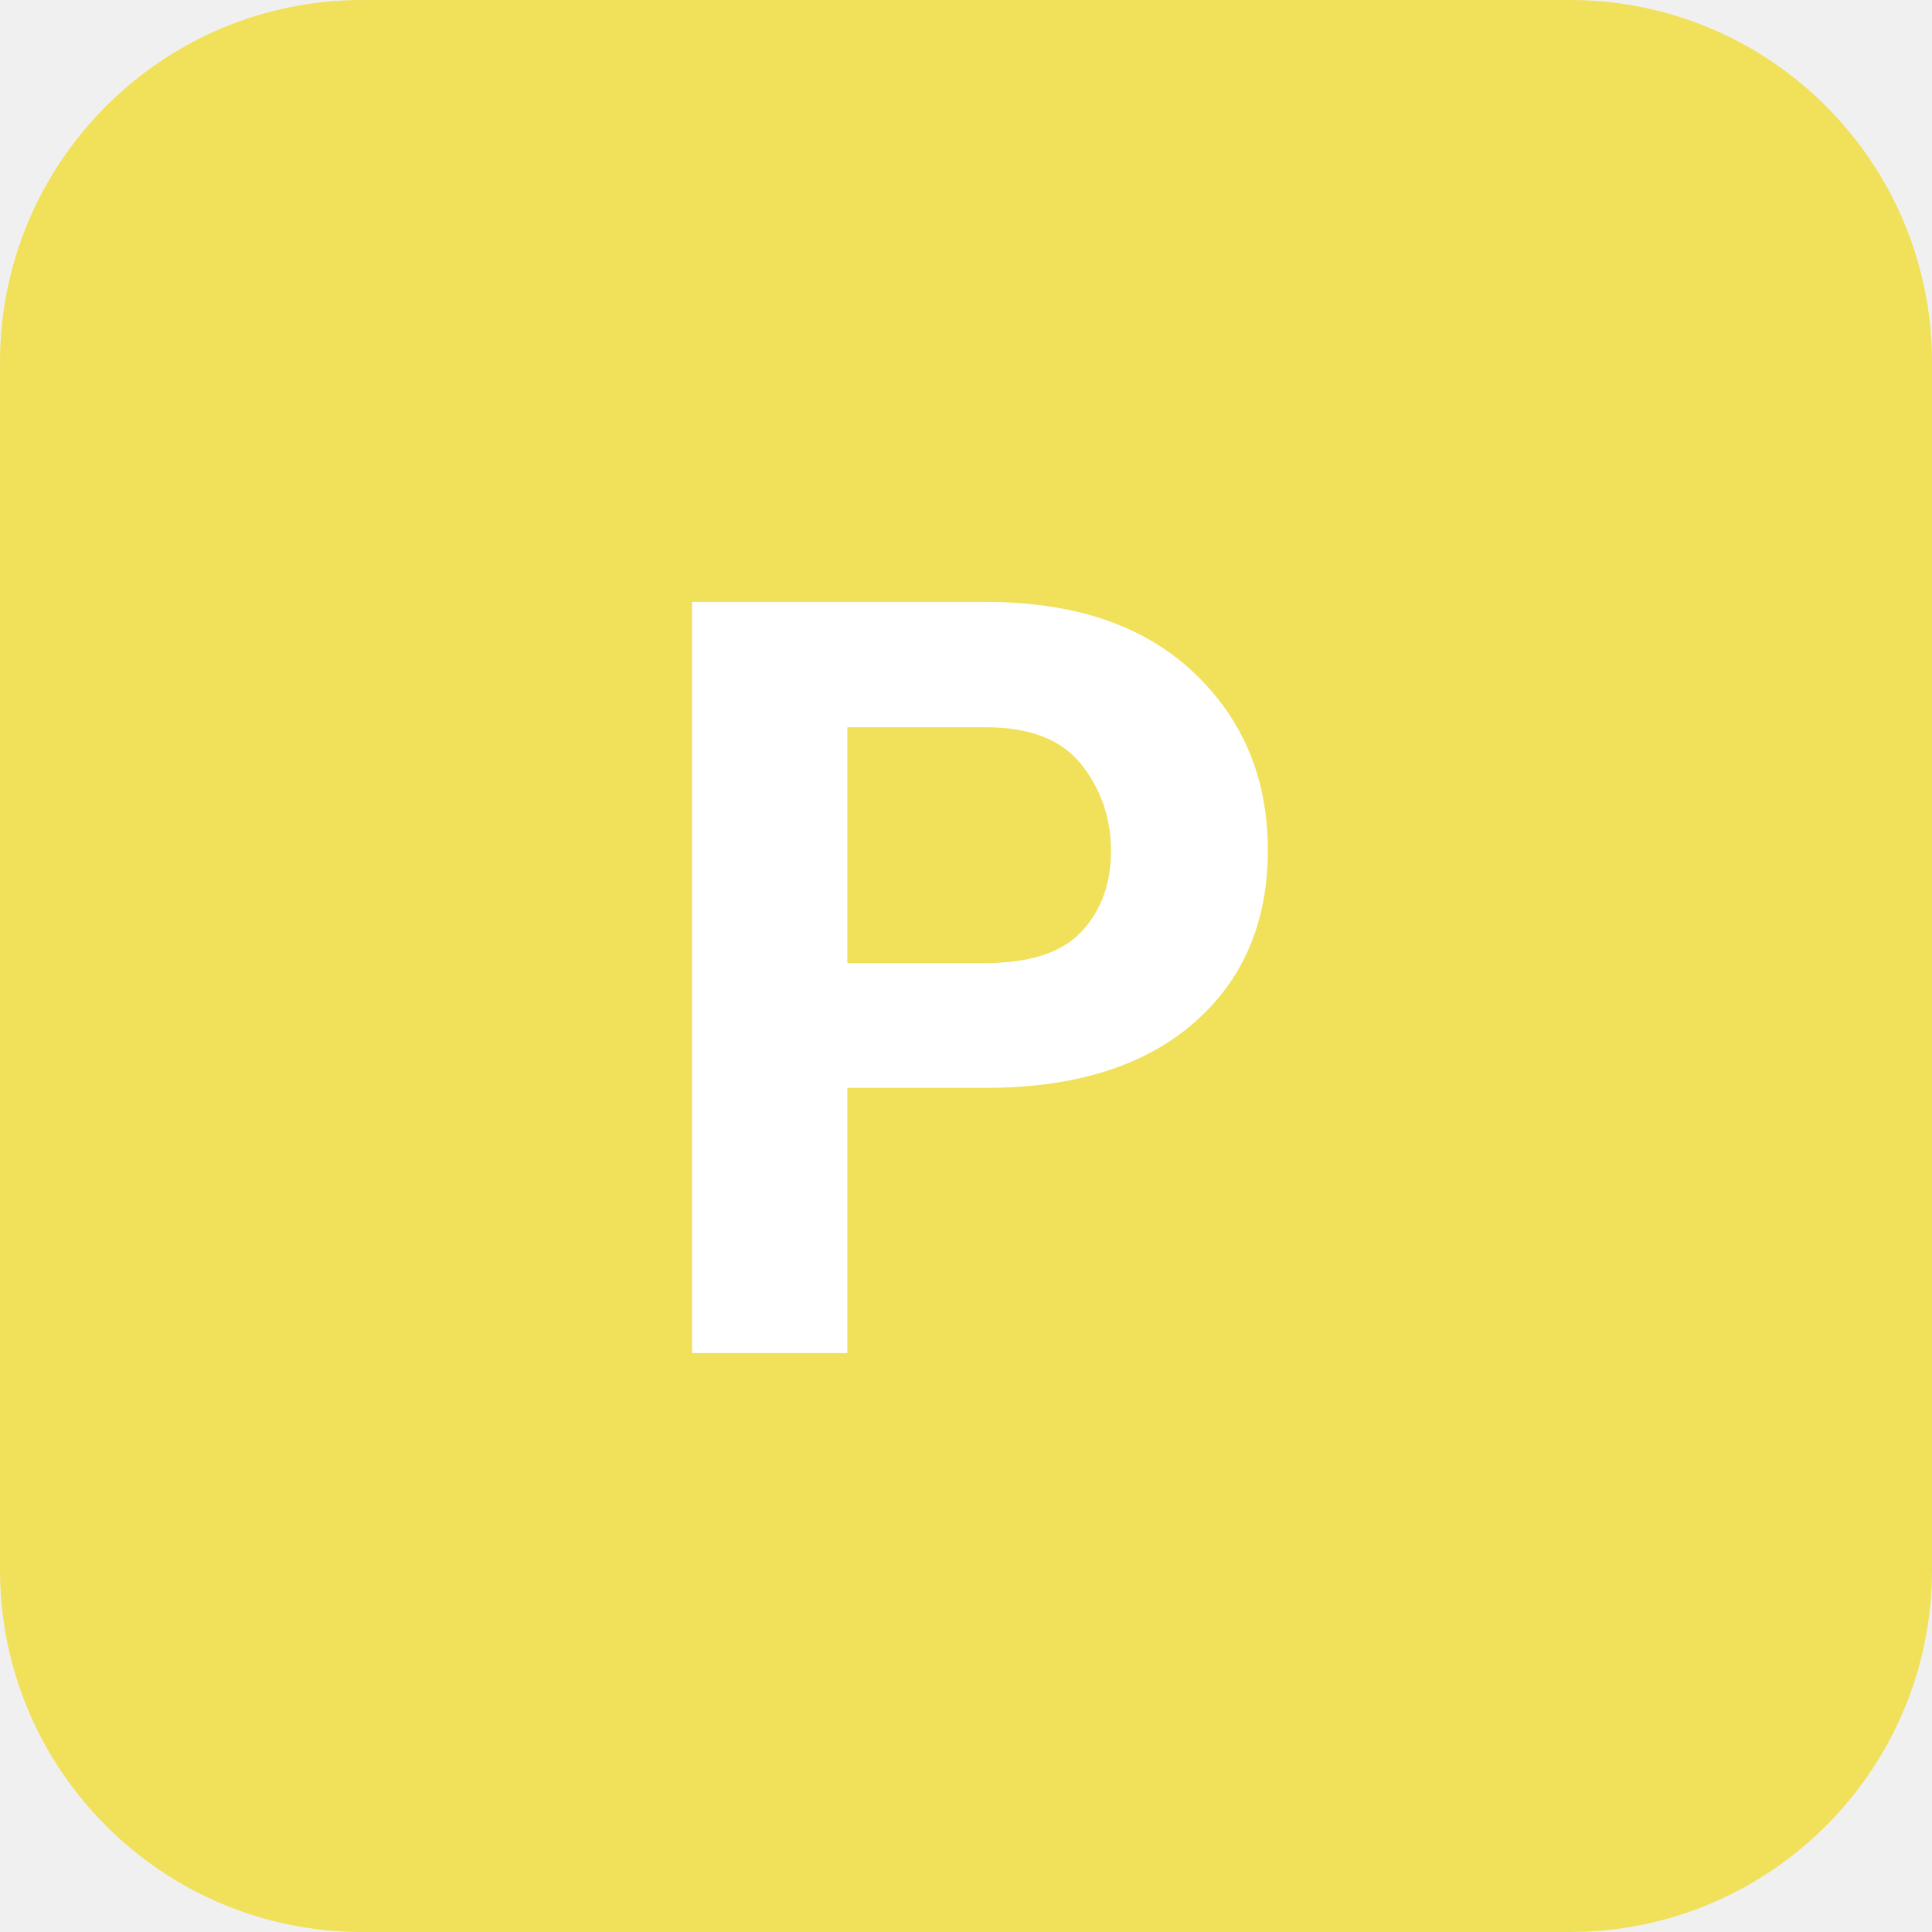
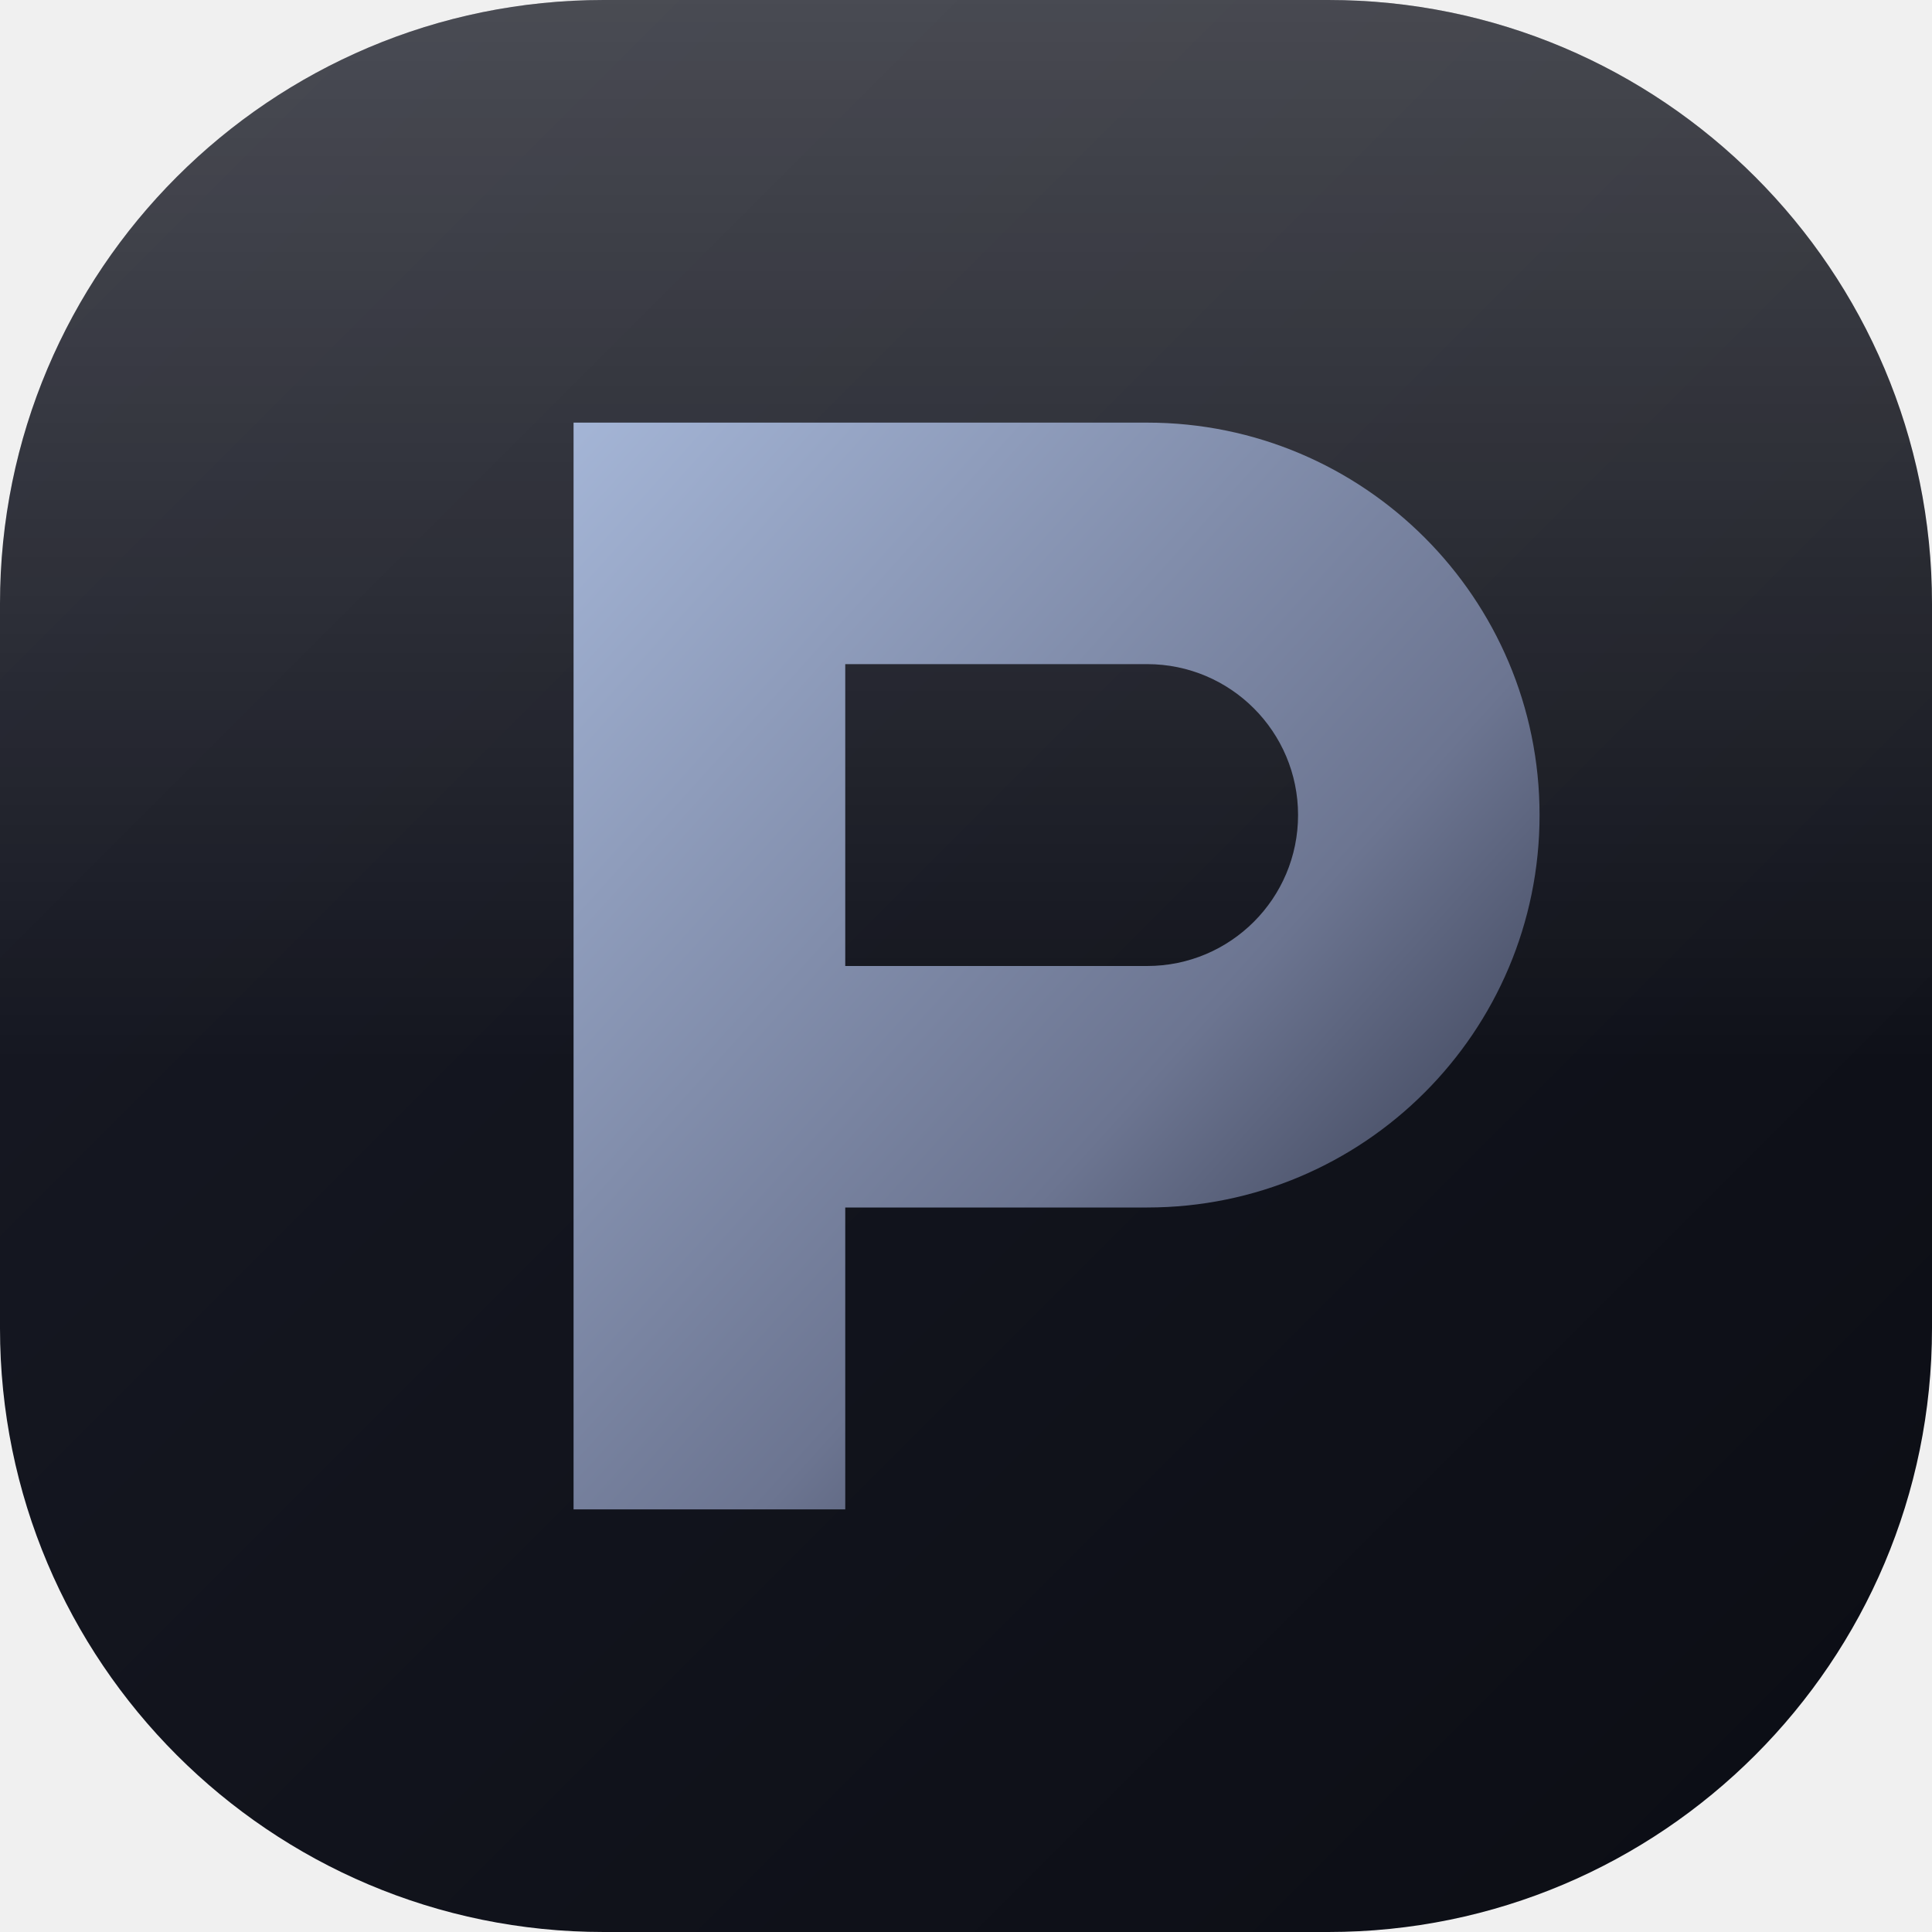
- <svg xmlns="http://www.w3.org/2000/svg" viewBox="0 0 512 512" width="512" height="512" role="img" aria-label="promptsheon logo">
-   <rect width="512" height="512" rx="96" fill="#F1E05A" />
-   <text x="50%" y="55%" text-anchor="middle" dominant-baseline="middle" font-family="ui-sans-serif, system-ui, -apple-system, Segoe UI, Roboto, Helvetica, Arial, sans-serif" font-size="280" font-weight="700" fill="#FFFFFF">P</text>
+ <svg xmlns="http://www.w3.org/2000/svg" viewBox="0 0 64 64" width="64" height="64" role="img" aria-label="Promptsheon">
+   <defs>
+     <linearGradient id="psMark-fill" x1="0" y1="0" x2="1" y2="1">
+       <stop offset="0%" stop-color="#A4B5D6" />
+       <stop offset="60%" stop-color="#6C7591" />
+       <stop offset="100%" stop-color="#1E2233" />
+     </linearGradient>
+     <linearGradient id="psMark-sheen" x1="0" y1="0" x2="0" y2="1">
+       <stop offset="0%" stop-color="#FFFFFF" stop-opacity="0.22" />
+       <stop offset="55%" stop-color="#FFFFFF" stop-opacity="0" />
+     </linearGradient>
+     <linearGradient id="psMark-bg" x1="0" y1="0" x2="1" y2="1">
+       <stop offset="0%" stop-color="#191B26" />
+       <stop offset="100%" stop-color="#0B0D14" />
+     </linearGradient>
+   </defs>
+   <rect width="64" height="64" rx="20" fill="url(#psMark-bg)" />
+   <rect width="64" height="64" rx="20" fill="url(#psMark-sheen)" />
+   <path d="M19 14 H38 a13 13 0 0 1 0 26 H28 V50 H19 Z M28 22 V32 H38 a5 5 0 0 0 0 -10 Z" fill="url(#psMark-fill)" />
</svg>
